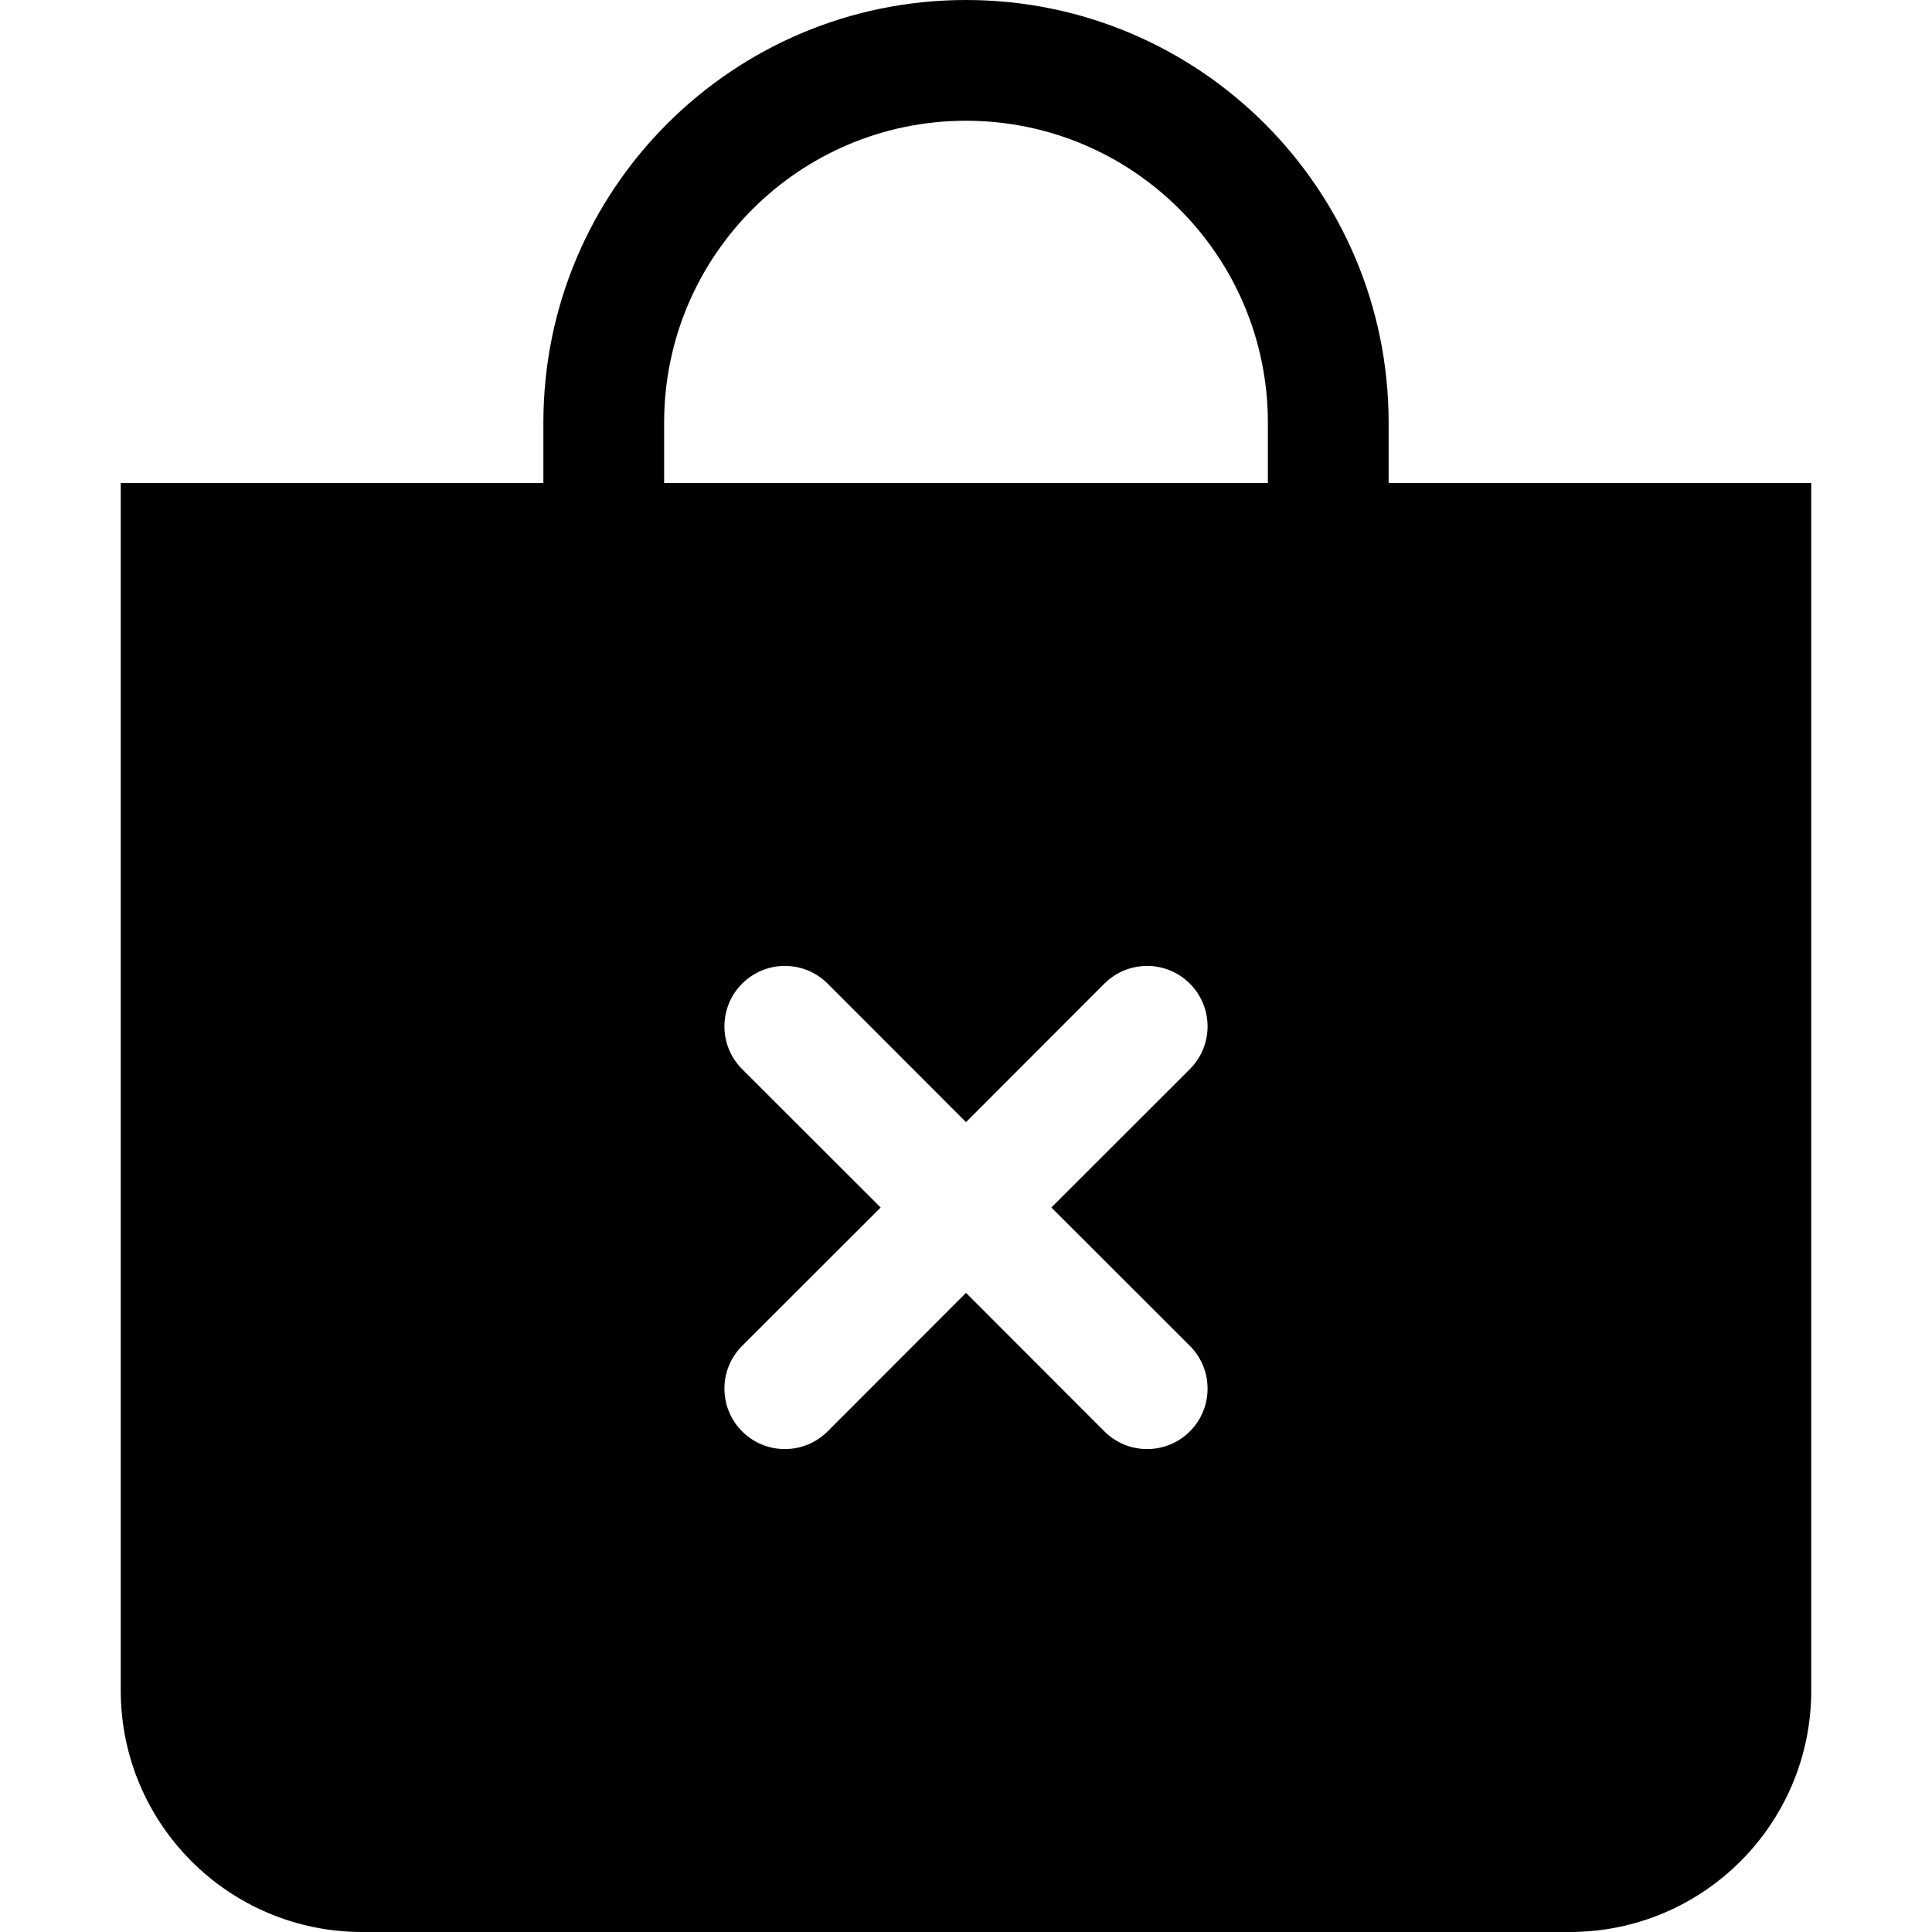
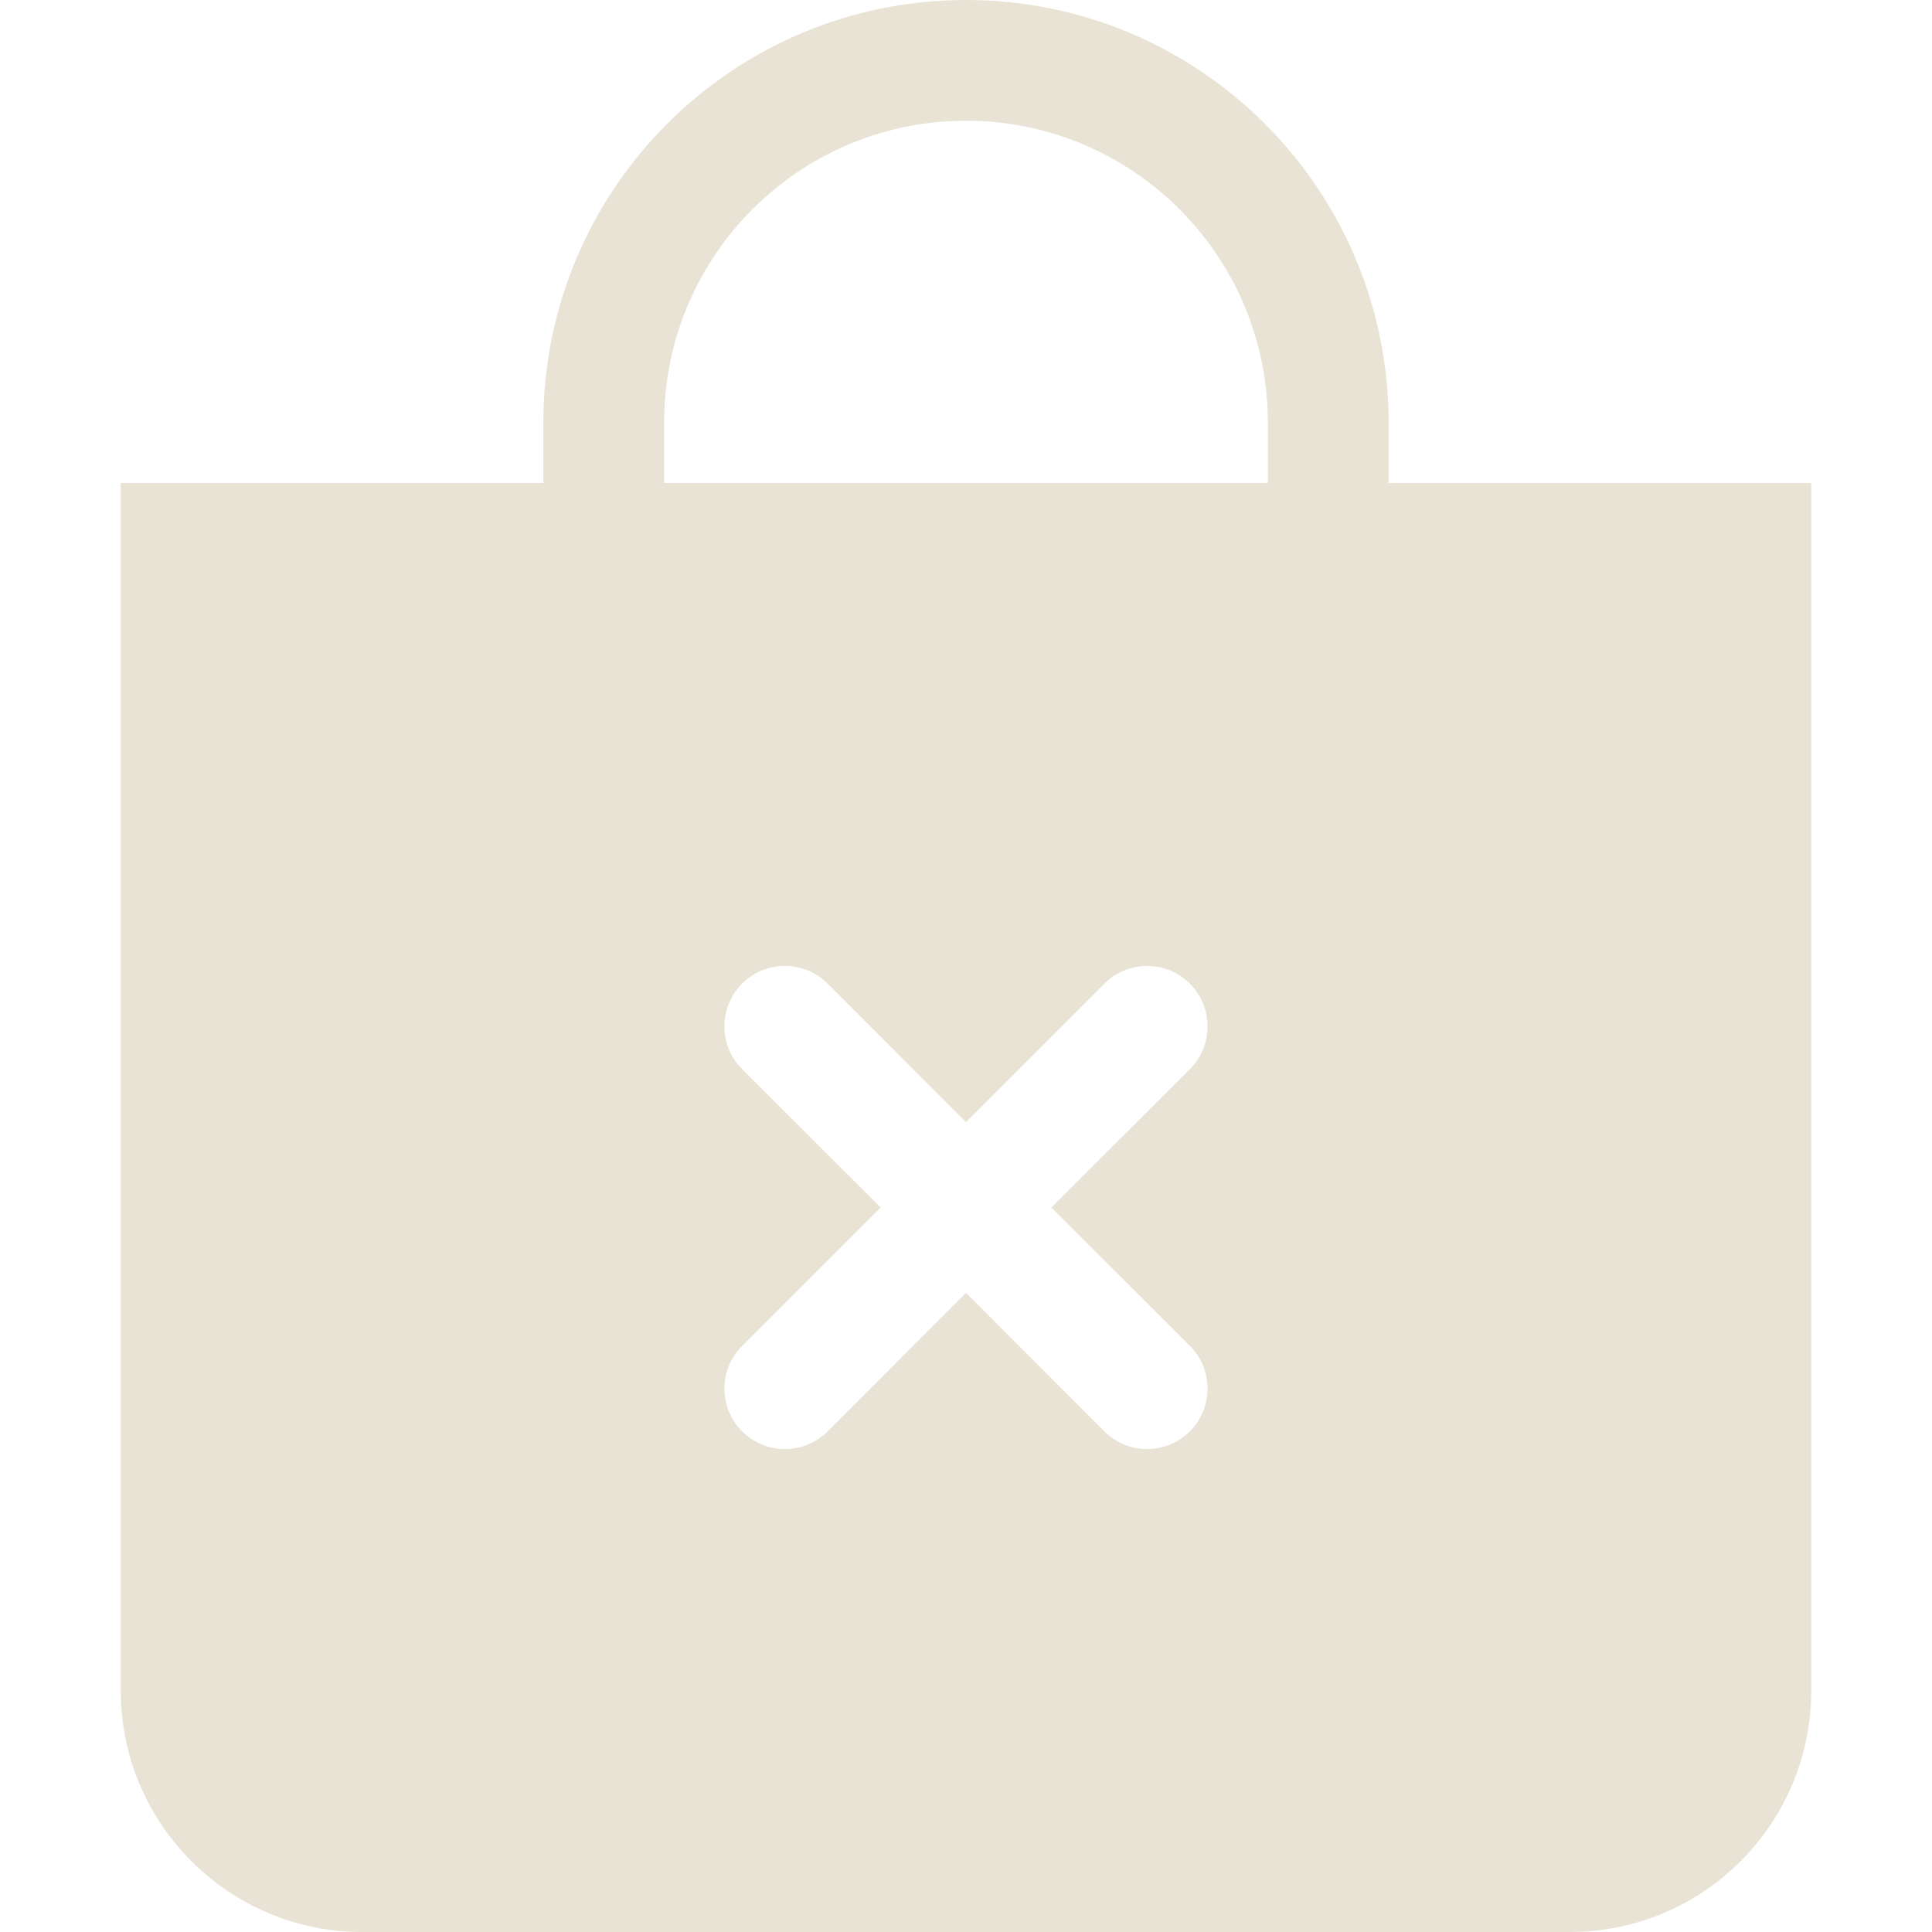
- <svg xmlns="http://www.w3.org/2000/svg" width="16" height="16" fill="currentColor" class="bi bi-bag-x-fill" viewBox="0 0 16 16">
+ <svg xmlns="http://www.w3.org/2000/svg" width="25" height="25" fill="#e9e3d5" class="bi bi-bag-x-fill" viewBox="0 0 16 16">
  <path fill-rule="evenodd" d="M10.5 3.5a2.5 2.5 0 0 0-5 0V4h5v-.5zm1 0V4H15v10a2 2 0 0 1-2 2H3a2 2 0 0 1-2-2V4h3.5v-.5a3.5 3.5 0 1 1 7 0zM6.854 8.146a.5.5 0 1 0-.708.708L7.293 10l-1.147 1.146a.5.5 0 0 0 .708.708L8 10.707l1.146 1.147a.5.5 0 0 0 .708-.708L8.707 10l1.147-1.146a.5.5 0 0 0-.708-.708L8 9.293 6.854 8.146z" />
</svg>
